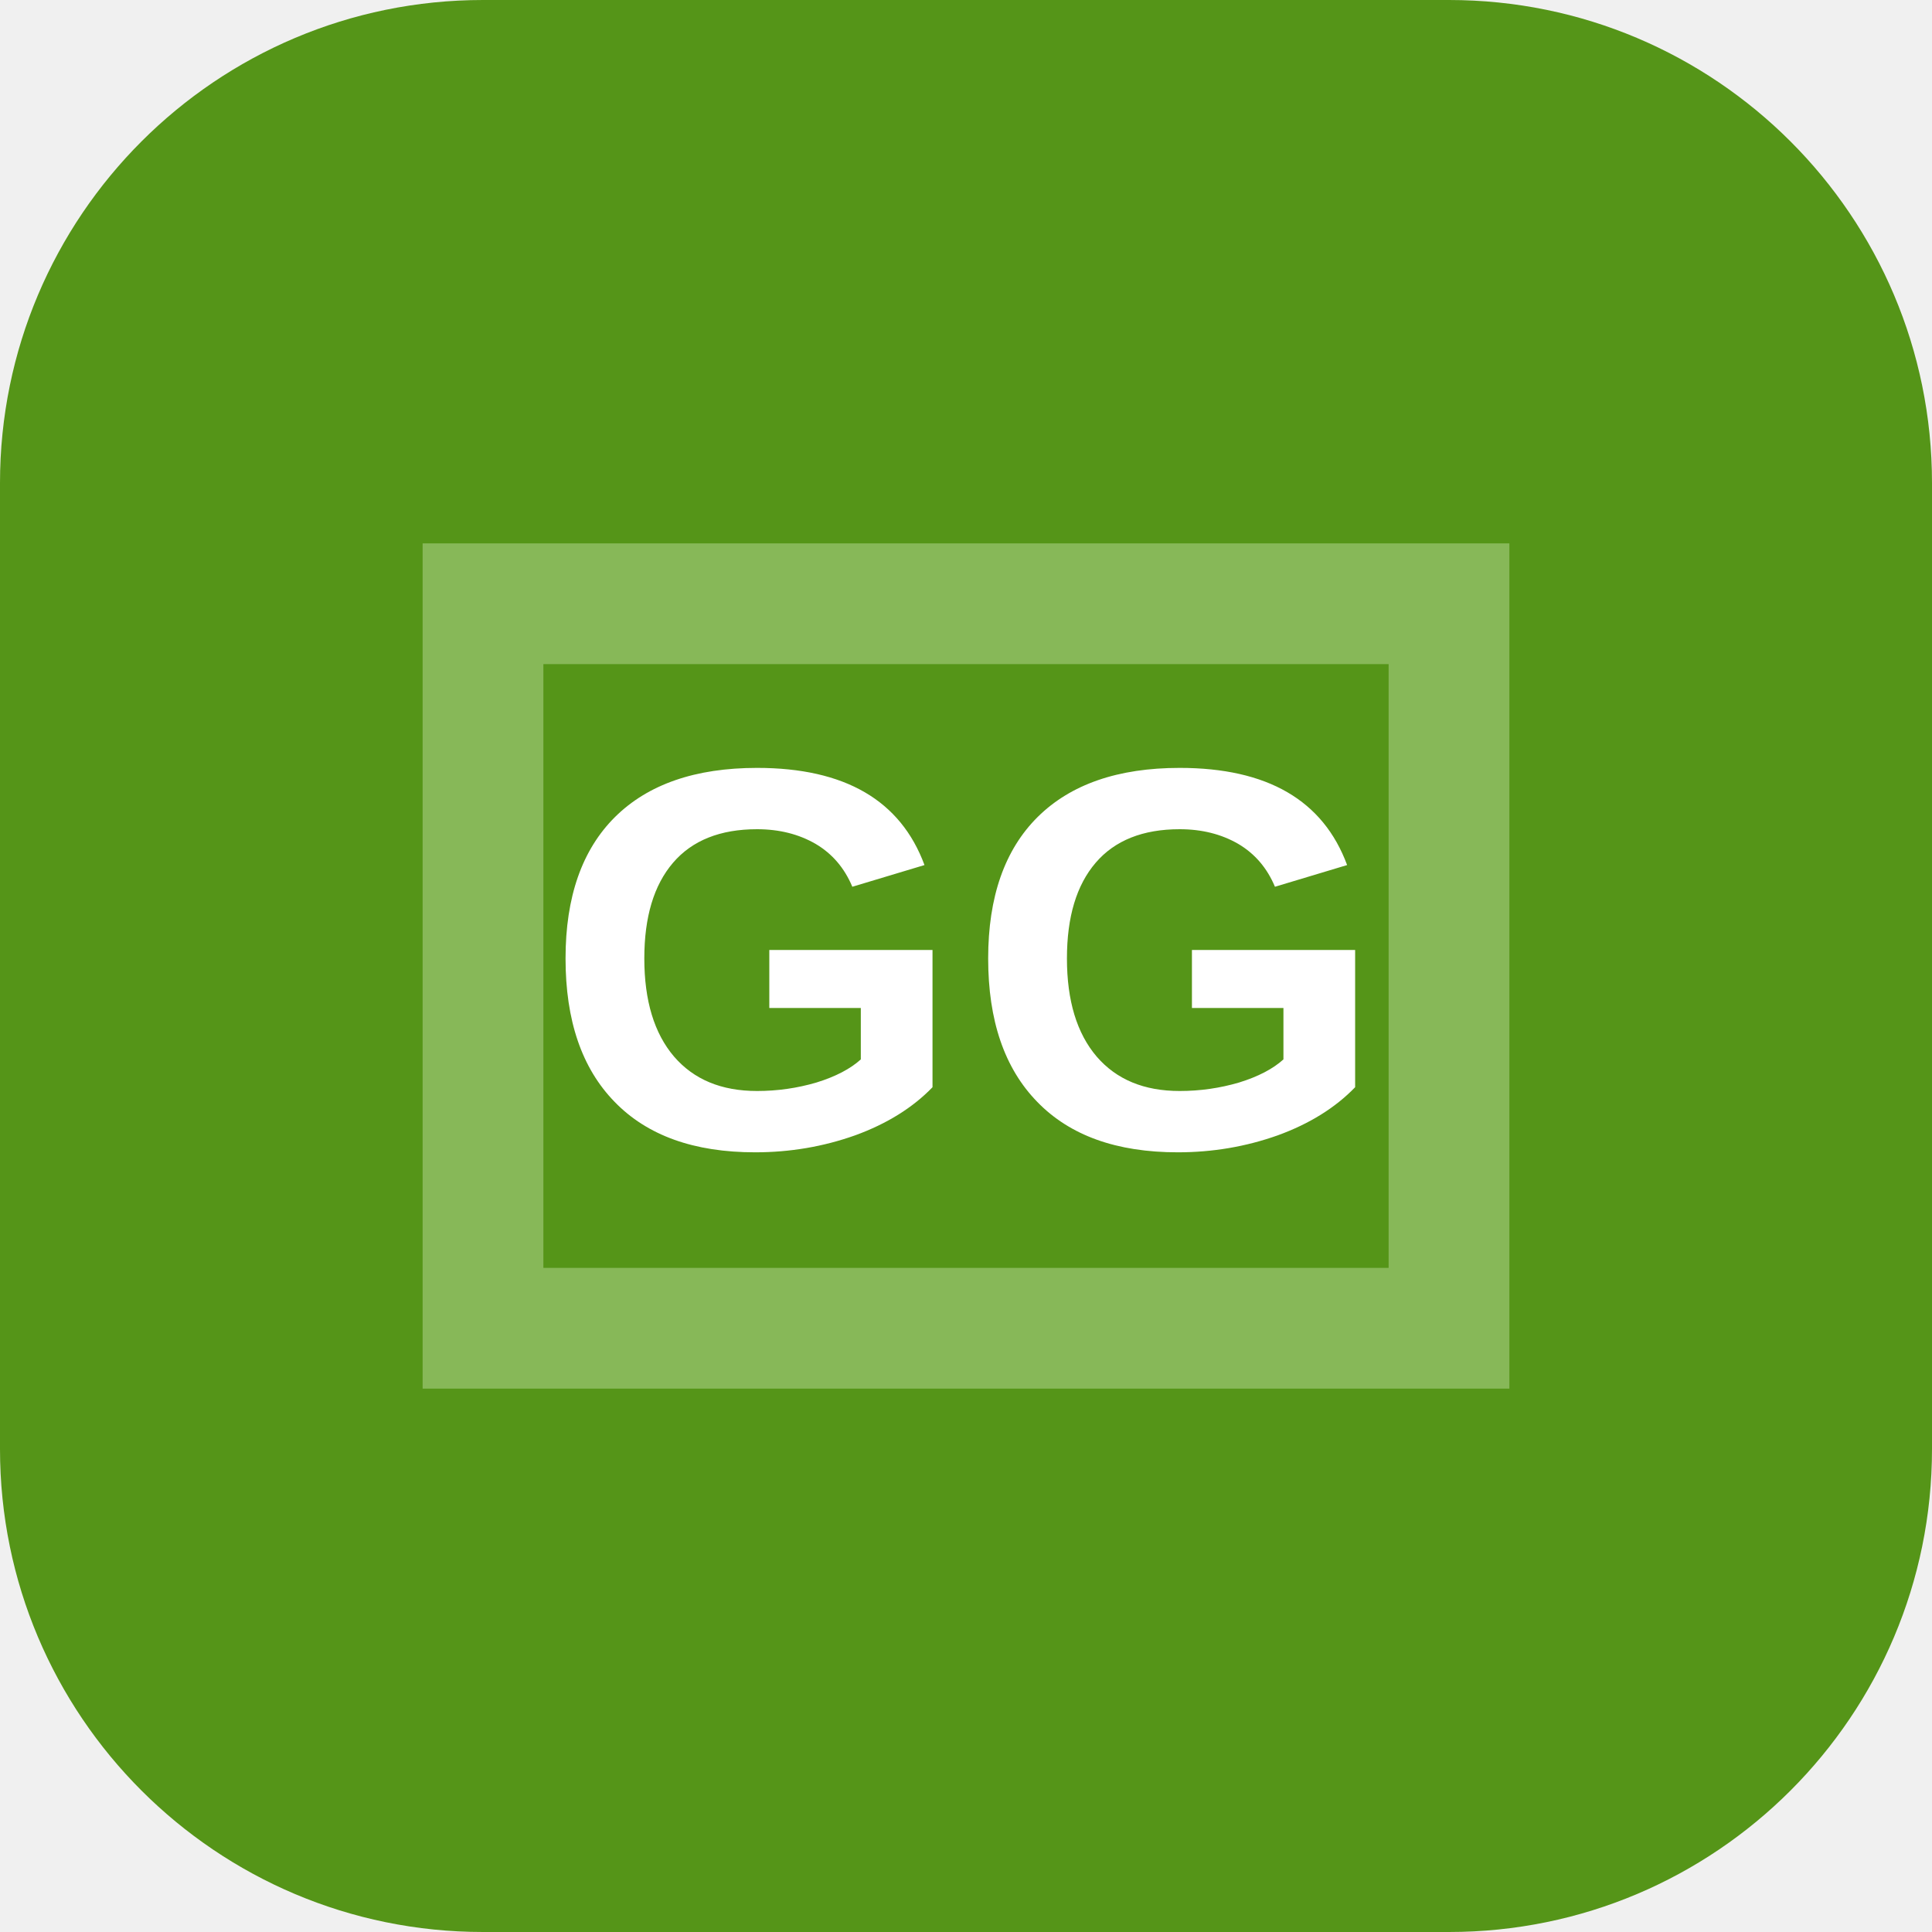
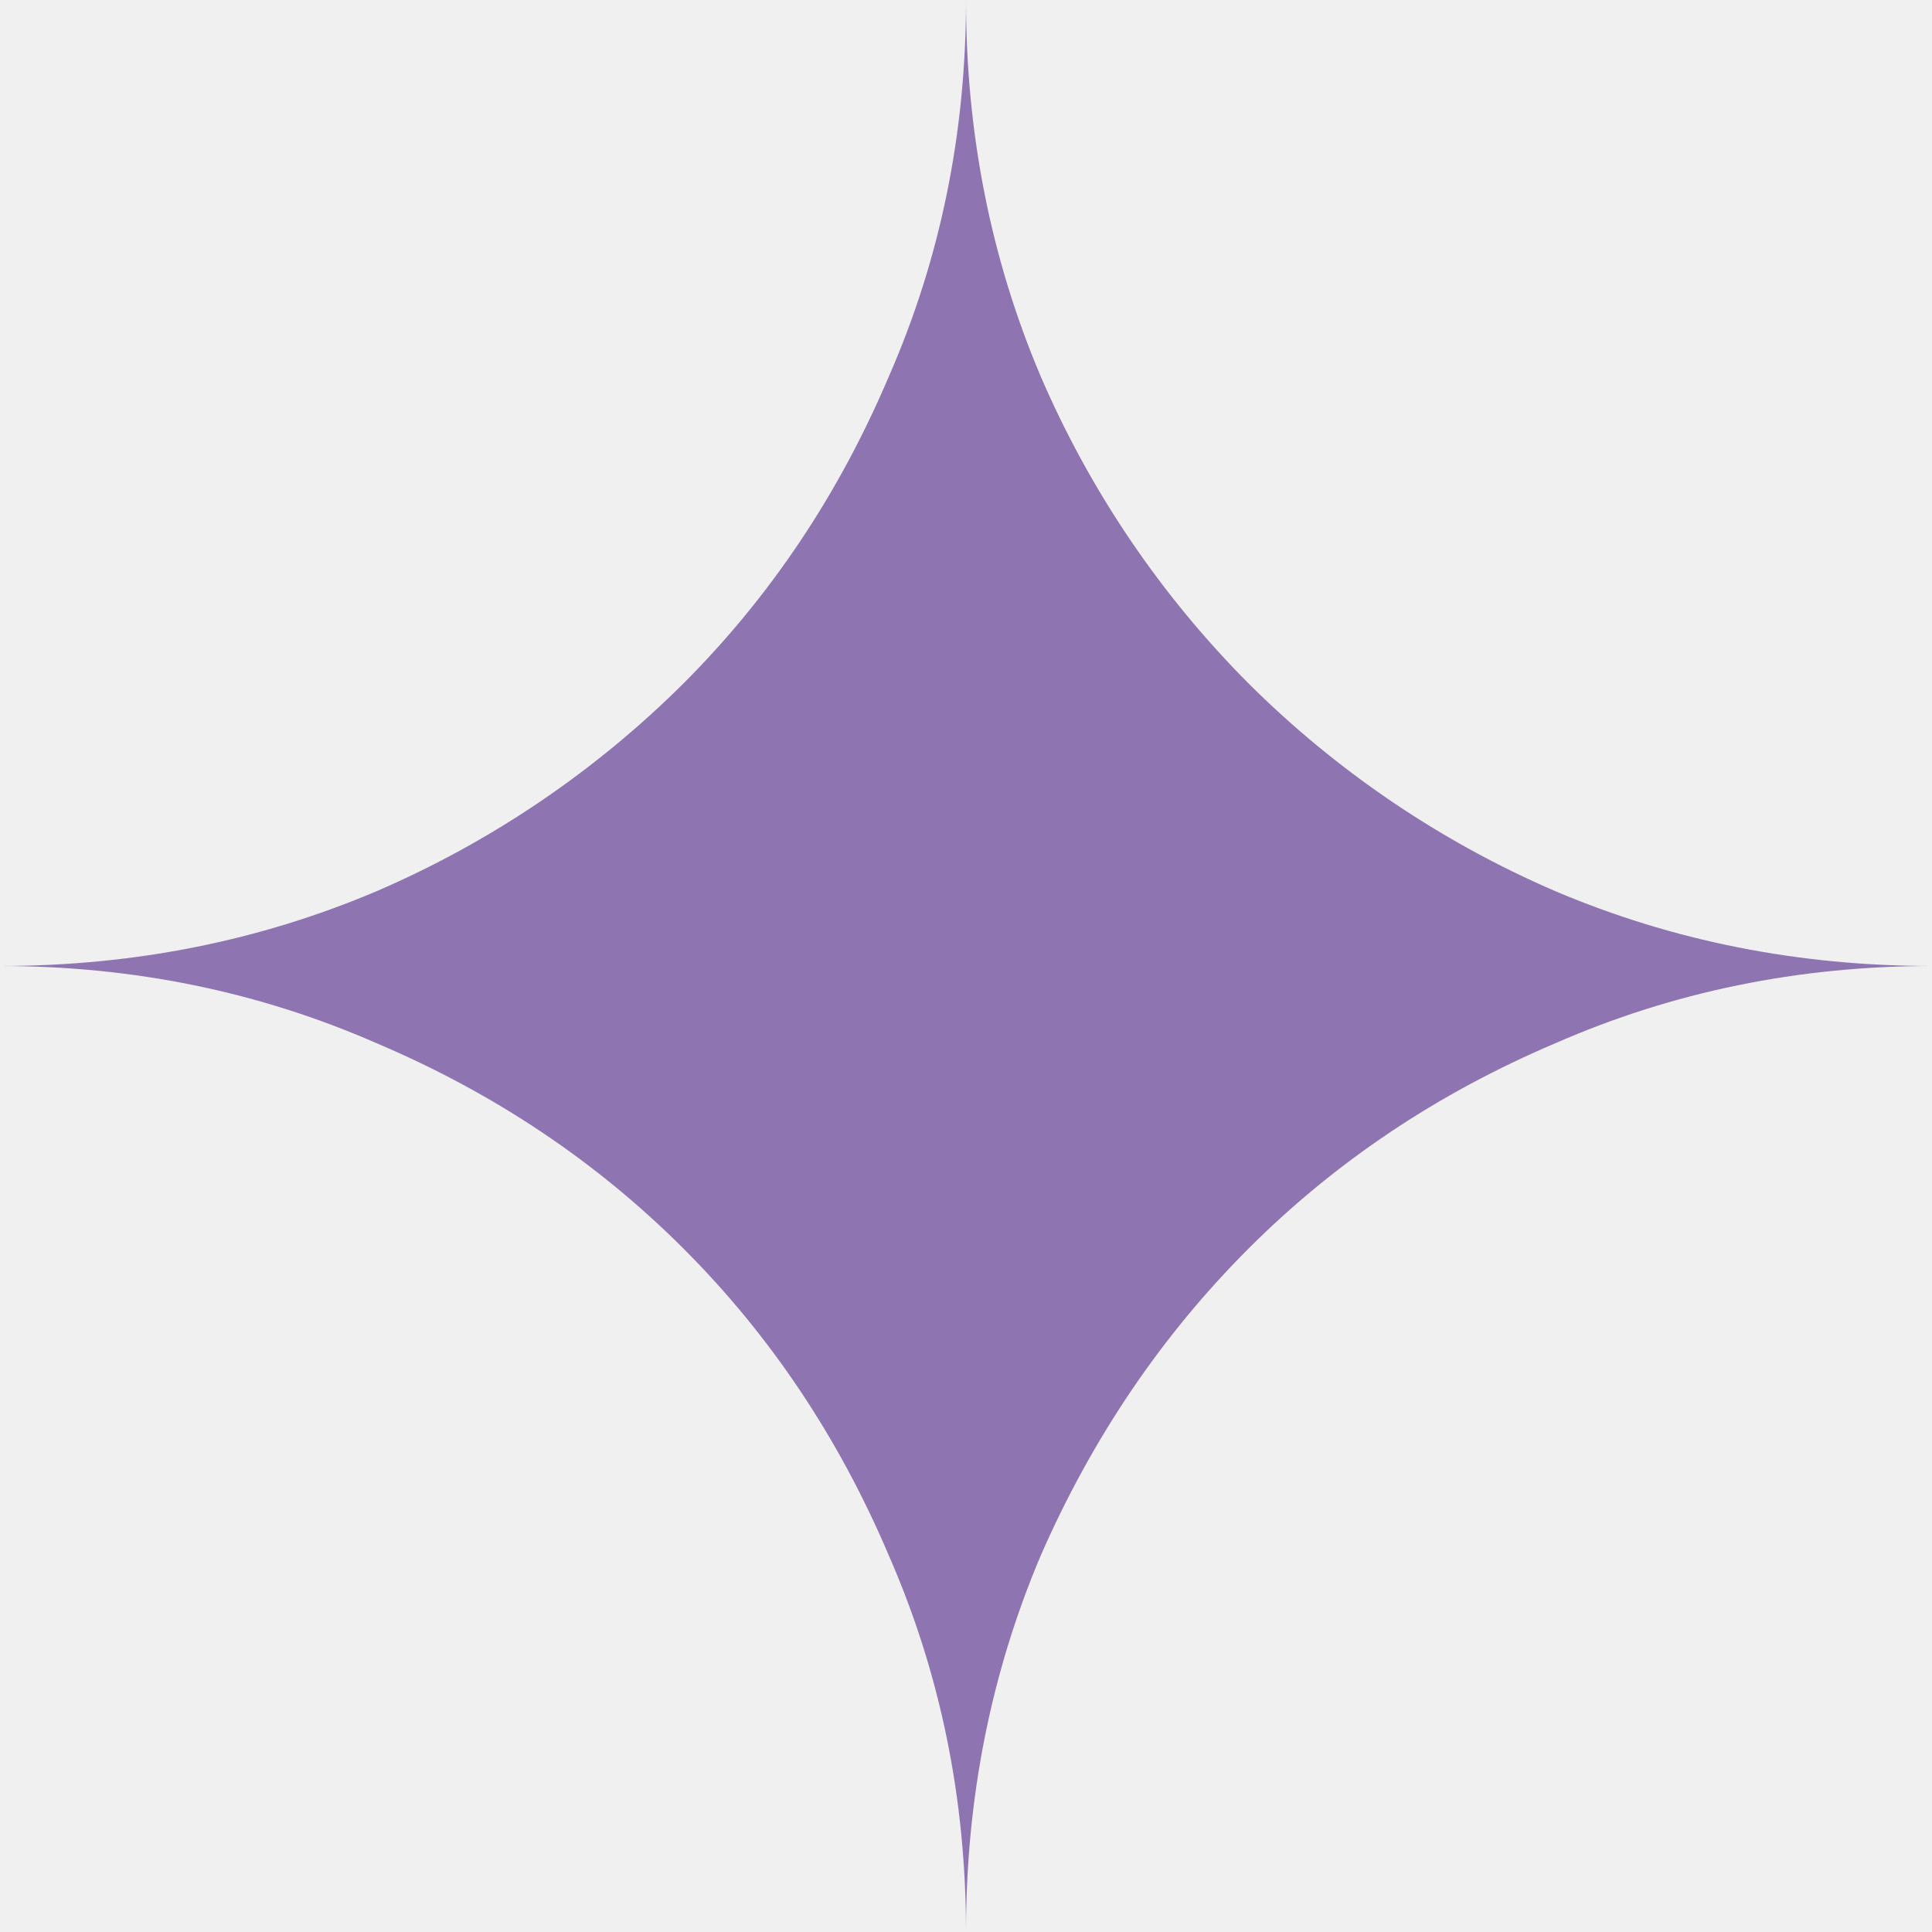
- <svg xmlns="http://www.w3.org/2000/svg" viewBox="0 0 64 64" role="img" aria-label="Google Gemini API icon">
-   <rect width="64" height="64" rx="16" fill="hsl(91 72% 34%)" />
-   <path d="M14 46V18h36v28H14Zm4-4h28V22H18v20Z" fill="hsl(91 72% 88%)" opacity="0.36" />
-   <text x="32" y="38" text-anchor="middle" font-family="Arial, Helvetica, sans-serif" font-size="18" font-weight="700" fill="white">GG</text>
+ <svg xmlns="http://www.w3.org/2000/svg" fill="#8E75B2" role="img" viewBox="0 0 24 24">
+   <path d="M11.04 19.32Q12 21.51 12 24q0-2.49.93-4.68.96-2.19 2.58-3.81t3.81-2.55Q21.51 12 24 12q-2.49 0-4.68-.93a12.3 12.3 0 0 1-3.81-2.58 12.3 12.3 0 0 1-2.58-3.81Q12 2.49 12 0q0 2.49-.96 4.68-.93 2.19-2.55 3.81a12.3 12.3 0 0 1-3.81 2.58Q2.49 12 0 12q2.49 0 4.68.96 2.19.93 3.81 2.55t2.55 3.81" />
</svg>
